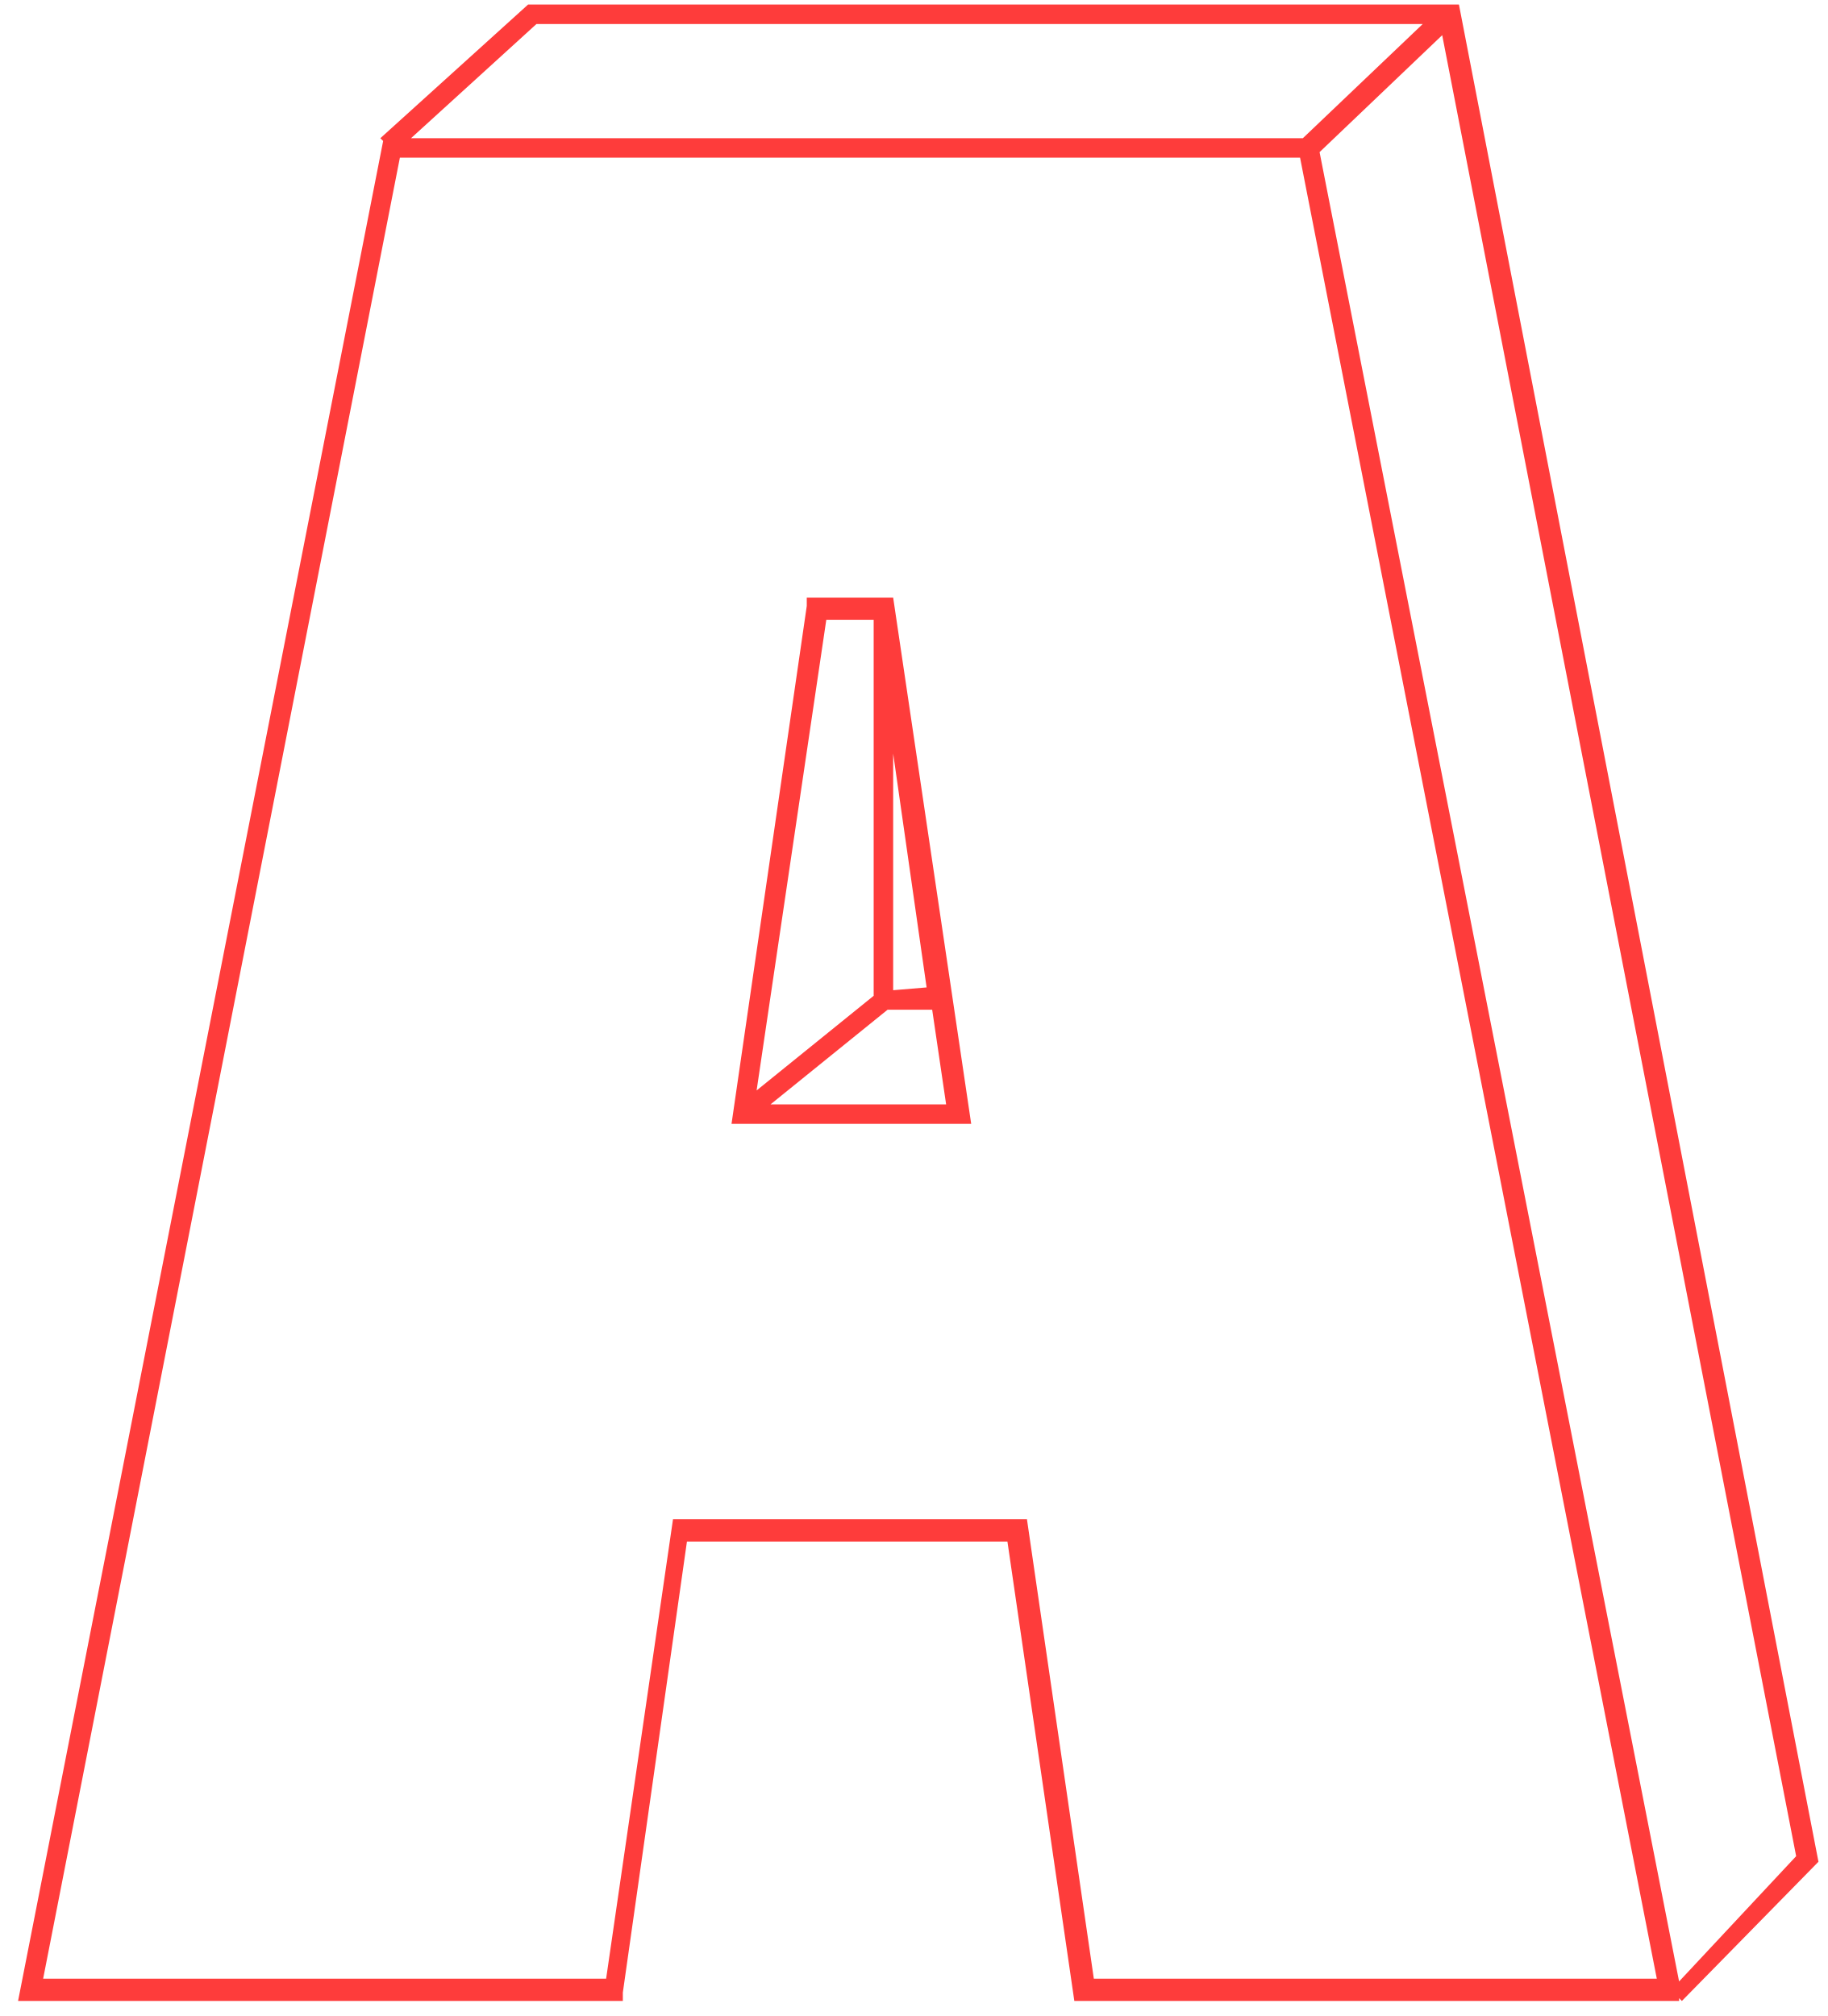
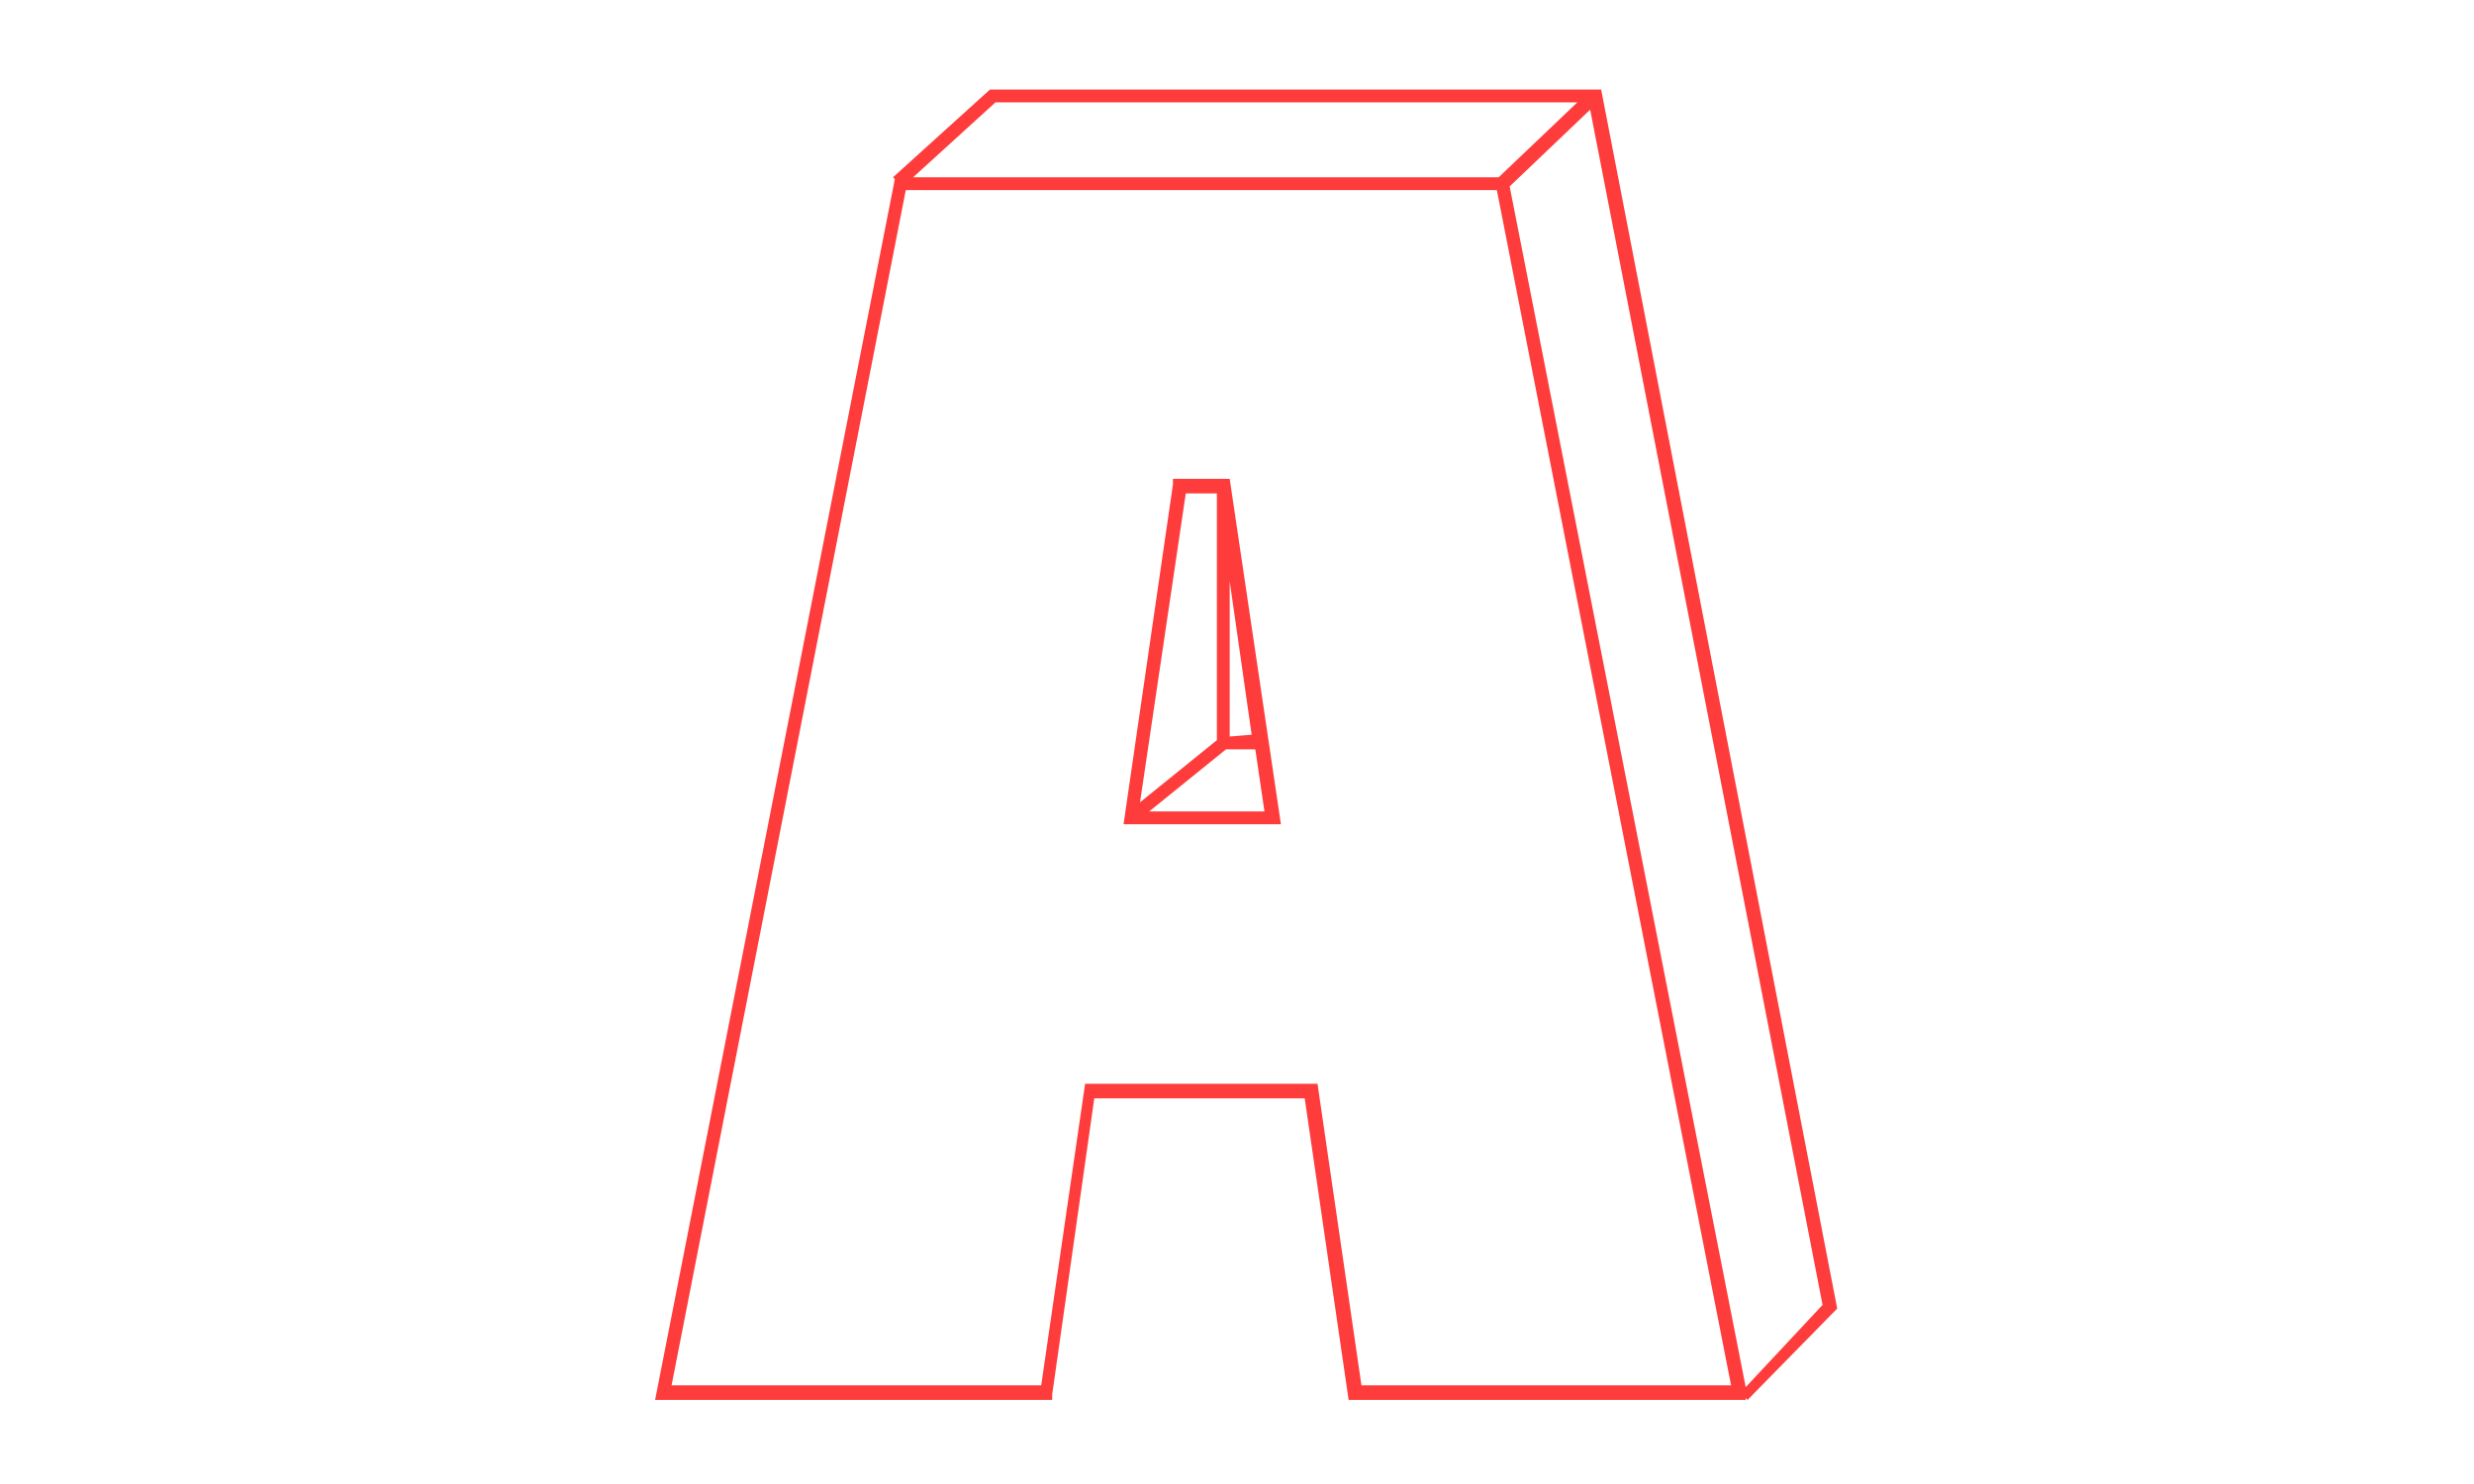
- <svg xmlns="http://www.w3.org/2000/svg" width="97" height="107" viewBox="0 0 97 107" fill="none">
-   <path d="M42.822 31.719V32.162L38.828 59.65H51.55L47.408 31.719H42.822ZM47.408 52.556V39.995L49.183 52.408L47.408 52.556ZM43.858 32.901H46.373V52.852L40.16 57.876L43.858 32.901ZM40.899 58.615L47.112 53.591H49.479L50.219 58.615H40.899Z" fill="#FE3C3B" />
-   <path d="M96.521 98.813L77.438 0.241H28.03L20.189 7.335L20.337 7.483L0.959 106.202H33.059V105.758L36.462 81.818H53.473L57.024 106.202H89.124V106.054L89.272 106.202L96.521 98.813ZM28.473 1.276H75.515L69.154 7.335H21.817L28.473 1.276ZM58.059 105.02L54.509 80.635H35.722L32.172 105.02H2.29L21.225 8.369H69.006L87.941 105.02H58.059ZM70.041 8.074L76.55 1.867L95.337 98.517L89.124 105.167L70.041 8.074Z" fill="#FE3C3B" />
+ <svg xmlns="http://www.w3.org/2000/svg" width="200" height="120" viewBox="0 0 200 120" fill="none">
+   <path d="M94.823 38.719V39.163L90.829 66.65H103.551L99.409 38.719H94.823ZM99.409 59.557V46.995L101.184 59.409L99.409 59.557ZM95.859 39.901H98.374V59.852L92.16 64.877L95.859 39.901ZM92.9 65.616L99.113 60.591H101.48L102.22 65.616H92.9Z" fill="#FE3C3B" />
+   <path d="M148.521 105.813L129.438 7.241H80.03L72.19 14.335L72.338 14.483L52.959 113.202H85.06V112.759L88.462 88.818H105.474L109.024 113.202H141.125V113.054L141.273 113.202L148.521 105.813ZM80.474 8.276H127.515L121.154 14.335H73.817L80.474 8.276ZM110.06 112.02L106.509 87.635H87.722L84.172 112.02H54.29L73.225 15.369H121.006L139.941 112.02H110.06ZM122.042 15.074L128.551 8.867L147.338 105.517L141.125 112.167L122.042 15.074Z" fill="#FE3C3B" />
</svg>
